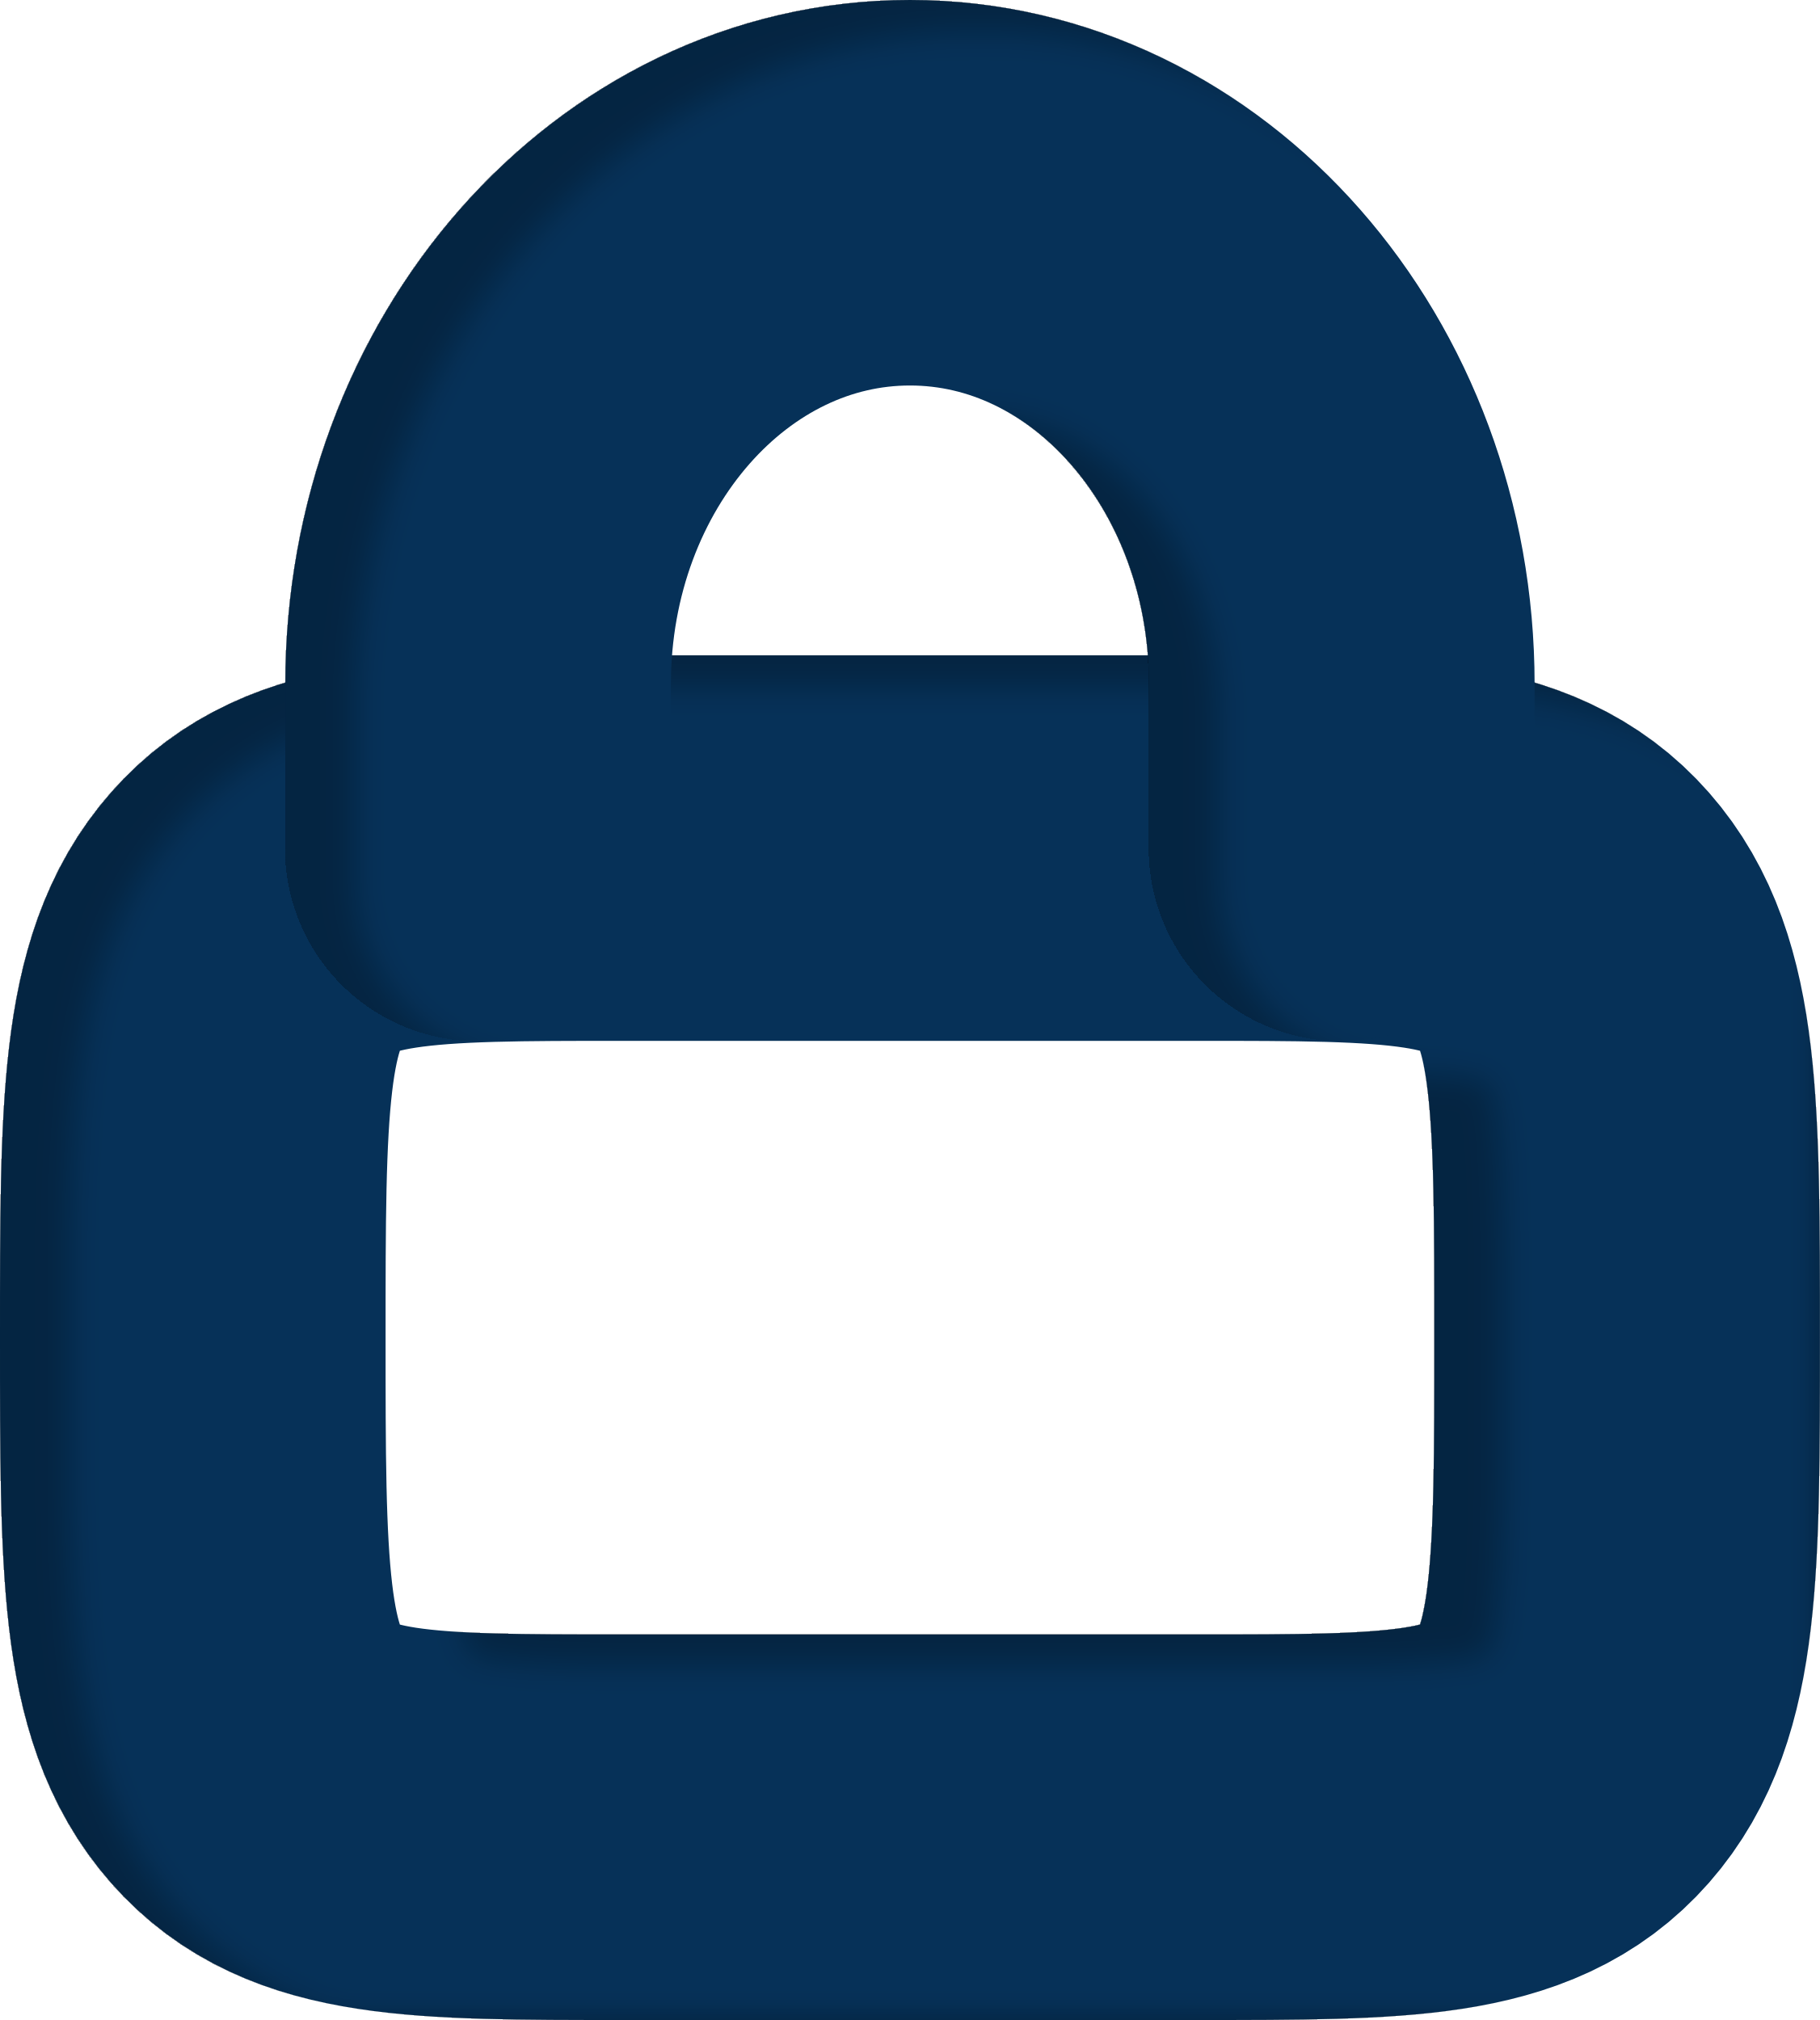
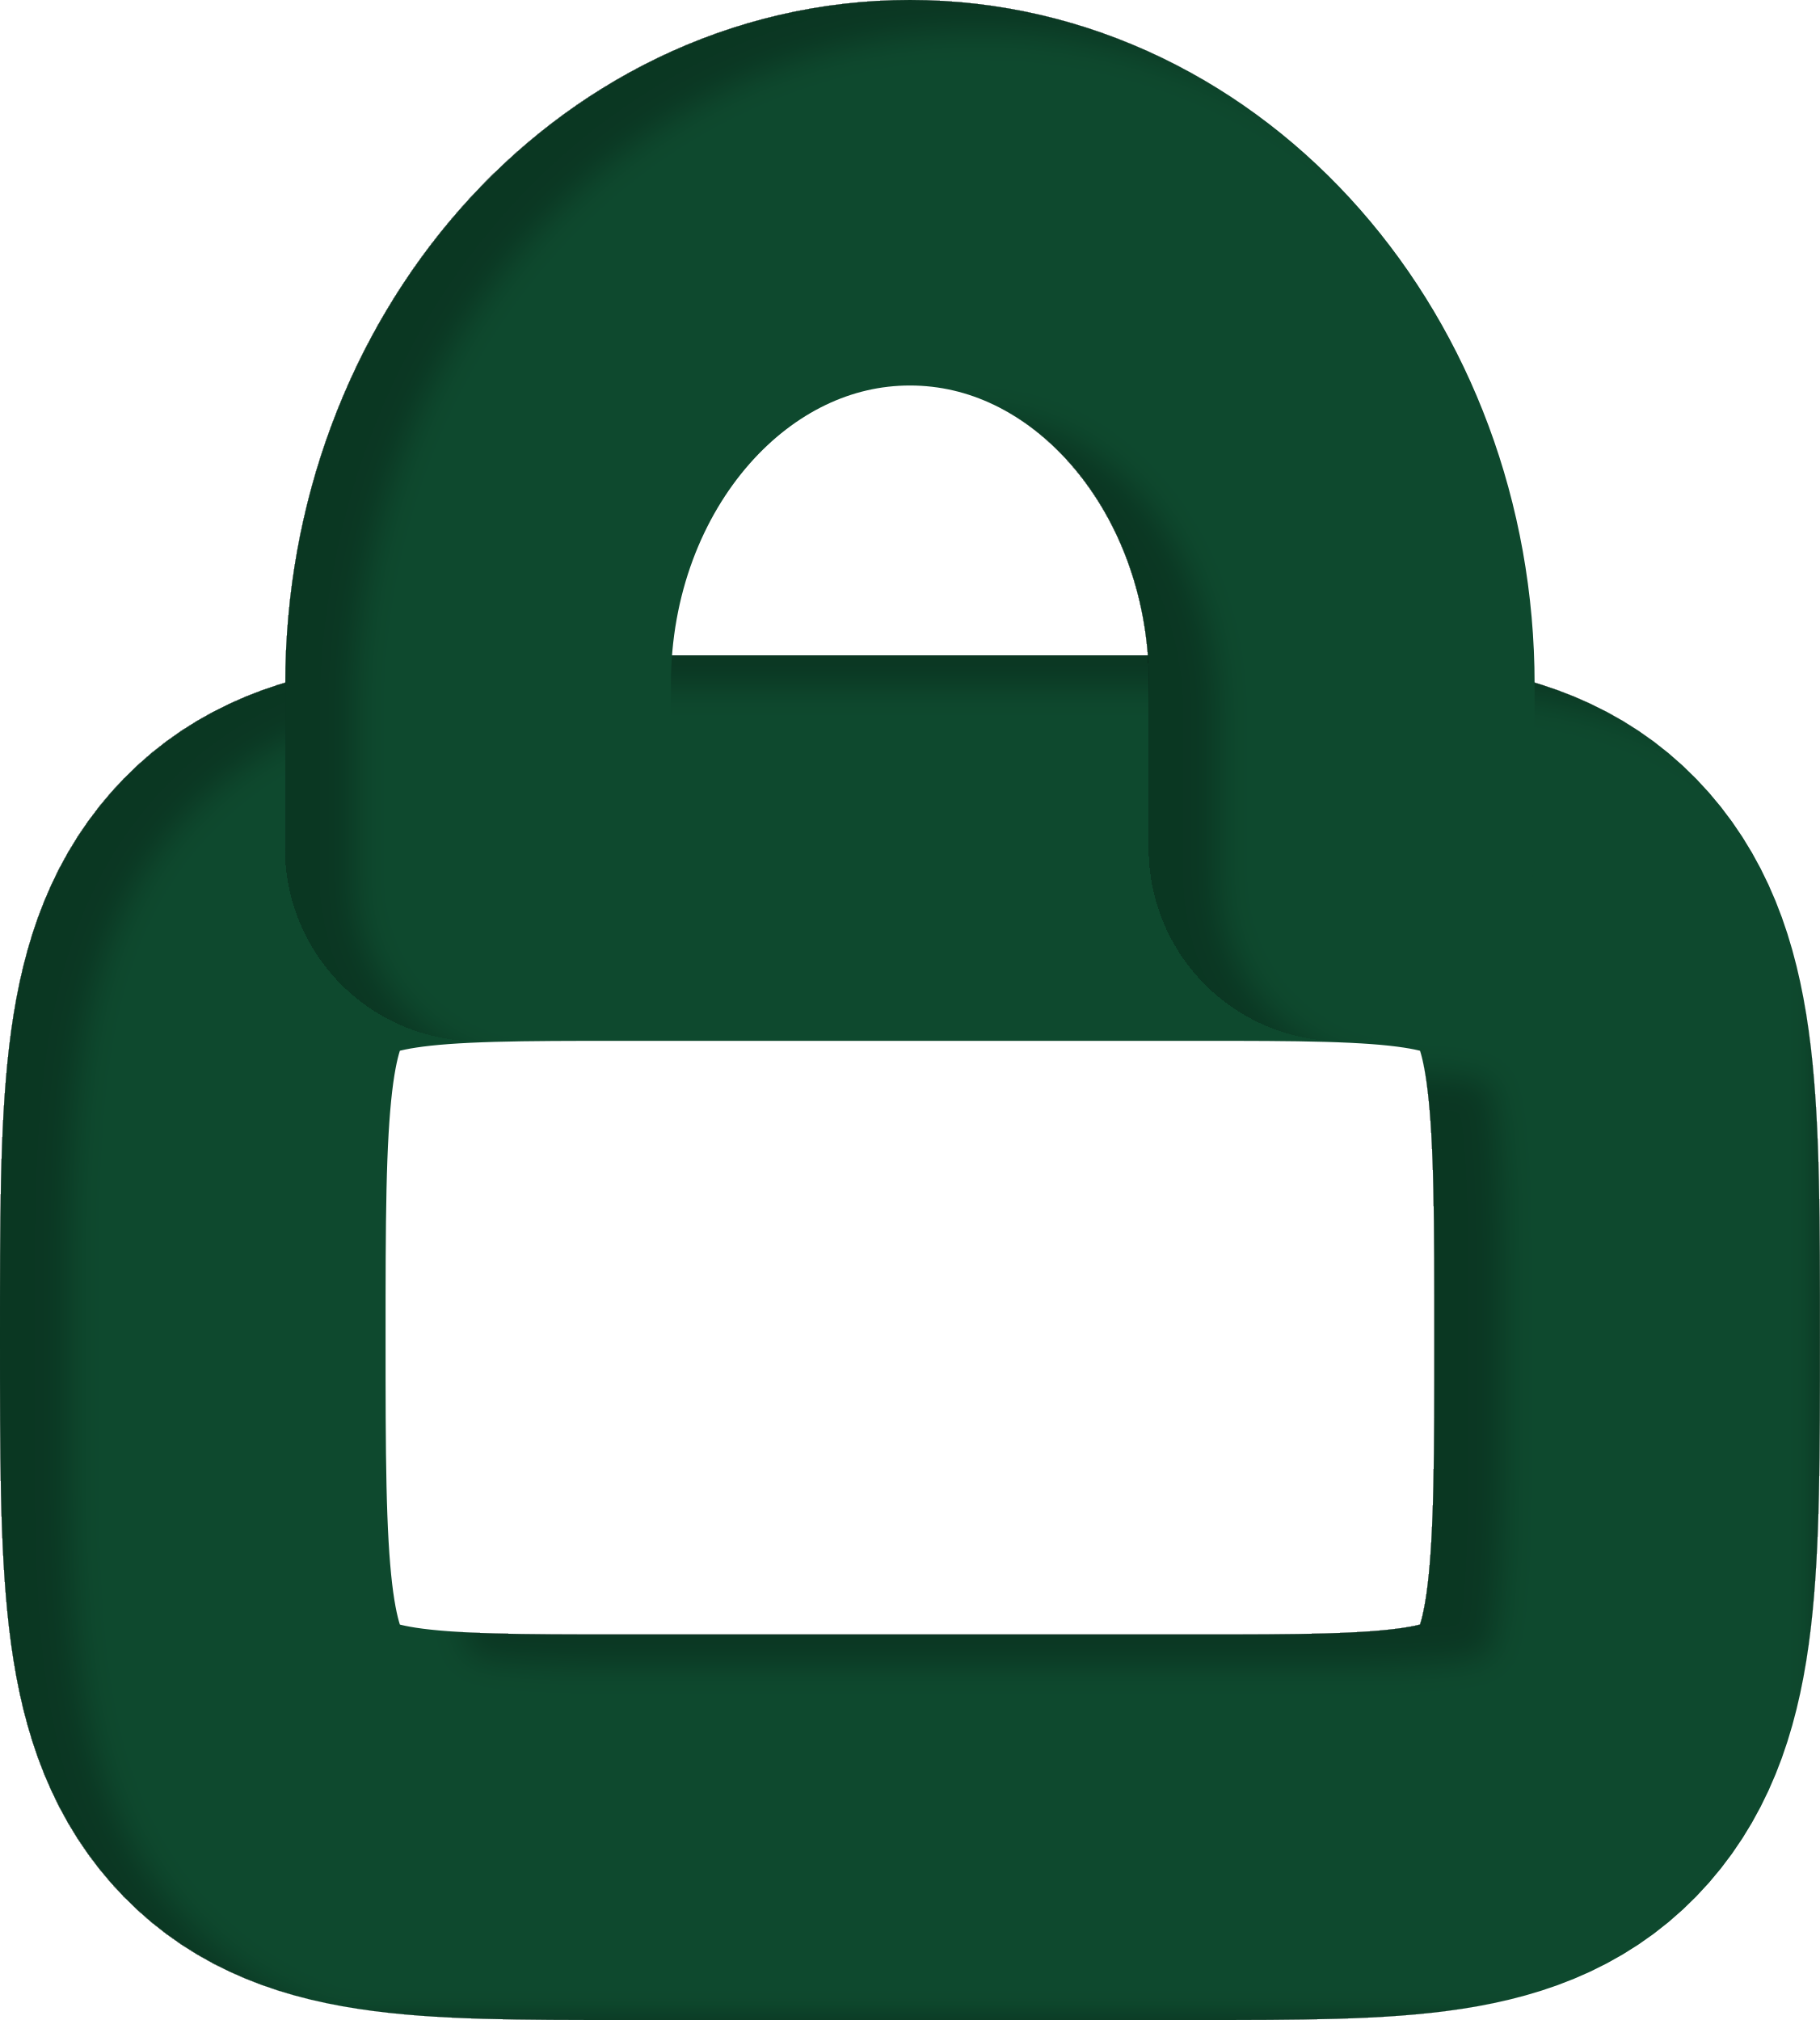
<svg xmlns="http://www.w3.org/2000/svg" width="236" height="262" viewBox="0 0 236 262" fill="none">
  <g filter="url(#filter0_i_7_12)">
-     <path d="M25 173.5C25 143.566 25 128.599 33.172 119.3C41.343 110 54.496 110 80.8 110H155.2C181.504 110 194.656 110 202.828 119.3C211 128.599 211 143.566 211 173.5C211 203.434 211 218.401 202.828 227.7C194.656 237 181.504 237 155.2 237H80.8C54.496 237 41.343 237 33.172 227.7C25 218.401 25 203.434 25 173.5Z" stroke="#063158" stroke-width="50" />
+     <path d="M25 173.5C25 143.566 25 128.599 33.172 119.3C41.343 110 54.496 110 80.8 110H155.2C181.504 110 194.656 110 202.828 119.3C211 128.599 211 143.566 211 173.5C211 203.434 211 218.401 202.828 227.7C194.656 237 181.504 237 155.2 237H80.8C54.496 237 41.343 237 33.172 227.7C25 218.401 25 203.434 25 173.5Z" stroke="#0E492E" stroke-width="50" />
  </g>
  <g filter="url(#filter1_i_7_12)">
-     <path d="M62 110V88.75C62 53.542 87.072 25 118 25C148.928 25 174 53.542 174 88.75V110" stroke="#063158" stroke-width="50" stroke-linecap="round" />
+     <path d="M62 110V88.75C62 53.542 87.072 25 118 25C148.928 25 174 53.542 174 88.75V110" stroke="#0E492E" stroke-width="50" stroke-linecap="round" />
  </g>
  <defs>
    <filter id="filter0_i_7_12" x="-0" y="84.999" width="240" height="181.001" filterUnits="userSpaceOnUse" color-interpolation-filters="sRGB">
      <feFlood flood-opacity="0" result="BackgroundImageFix" />
      <feBlend mode="normal" in="SourceGraphic" in2="BackgroundImageFix" result="shape" />
      <feColorMatrix in="SourceAlpha" type="matrix" values="0 0 0 0 0 0 0 0 0 0 0 0 0 0 0 0 0 0 127 0" result="hardAlpha" />
      <feOffset dx="9" dy="4" />
      <feGaussianBlur stdDeviation="2" />
      <feComposite in2="hardAlpha" operator="arithmetic" k2="-1" k3="1" />
      <feColorMatrix type="matrix" values="0 0 0 0 0 0 0 0 0 0 0 0 0 0 0 0 0 0 0.25 0" />
      <feBlend mode="normal" in2="shape" result="effect1_innerShadow_7_12" />
    </filter>
    <filter id="filter1_i_7_12" x="37" y="0" width="166" height="139" filterUnits="userSpaceOnUse" color-interpolation-filters="sRGB">
      <feFlood flood-opacity="0" result="BackgroundImageFix" />
      <feBlend mode="normal" in="SourceGraphic" in2="BackgroundImageFix" result="shape" />
      <feColorMatrix in="SourceAlpha" type="matrix" values="0 0 0 0 0 0 0 0 0 0 0 0 0 0 0 0 0 0 127 0" result="hardAlpha" />
      <feOffset dx="9" dy="4" />
      <feGaussianBlur stdDeviation="2" />
      <feComposite in2="hardAlpha" operator="arithmetic" k2="-1" k3="1" />
      <feColorMatrix type="matrix" values="0 0 0 0 0 0 0 0 0 0 0 0 0 0 0 0 0 0 0.25 0" />
      <feBlend mode="normal" in2="shape" result="effect1_innerShadow_7_12" />
    </filter>
  </defs>
</svg>
